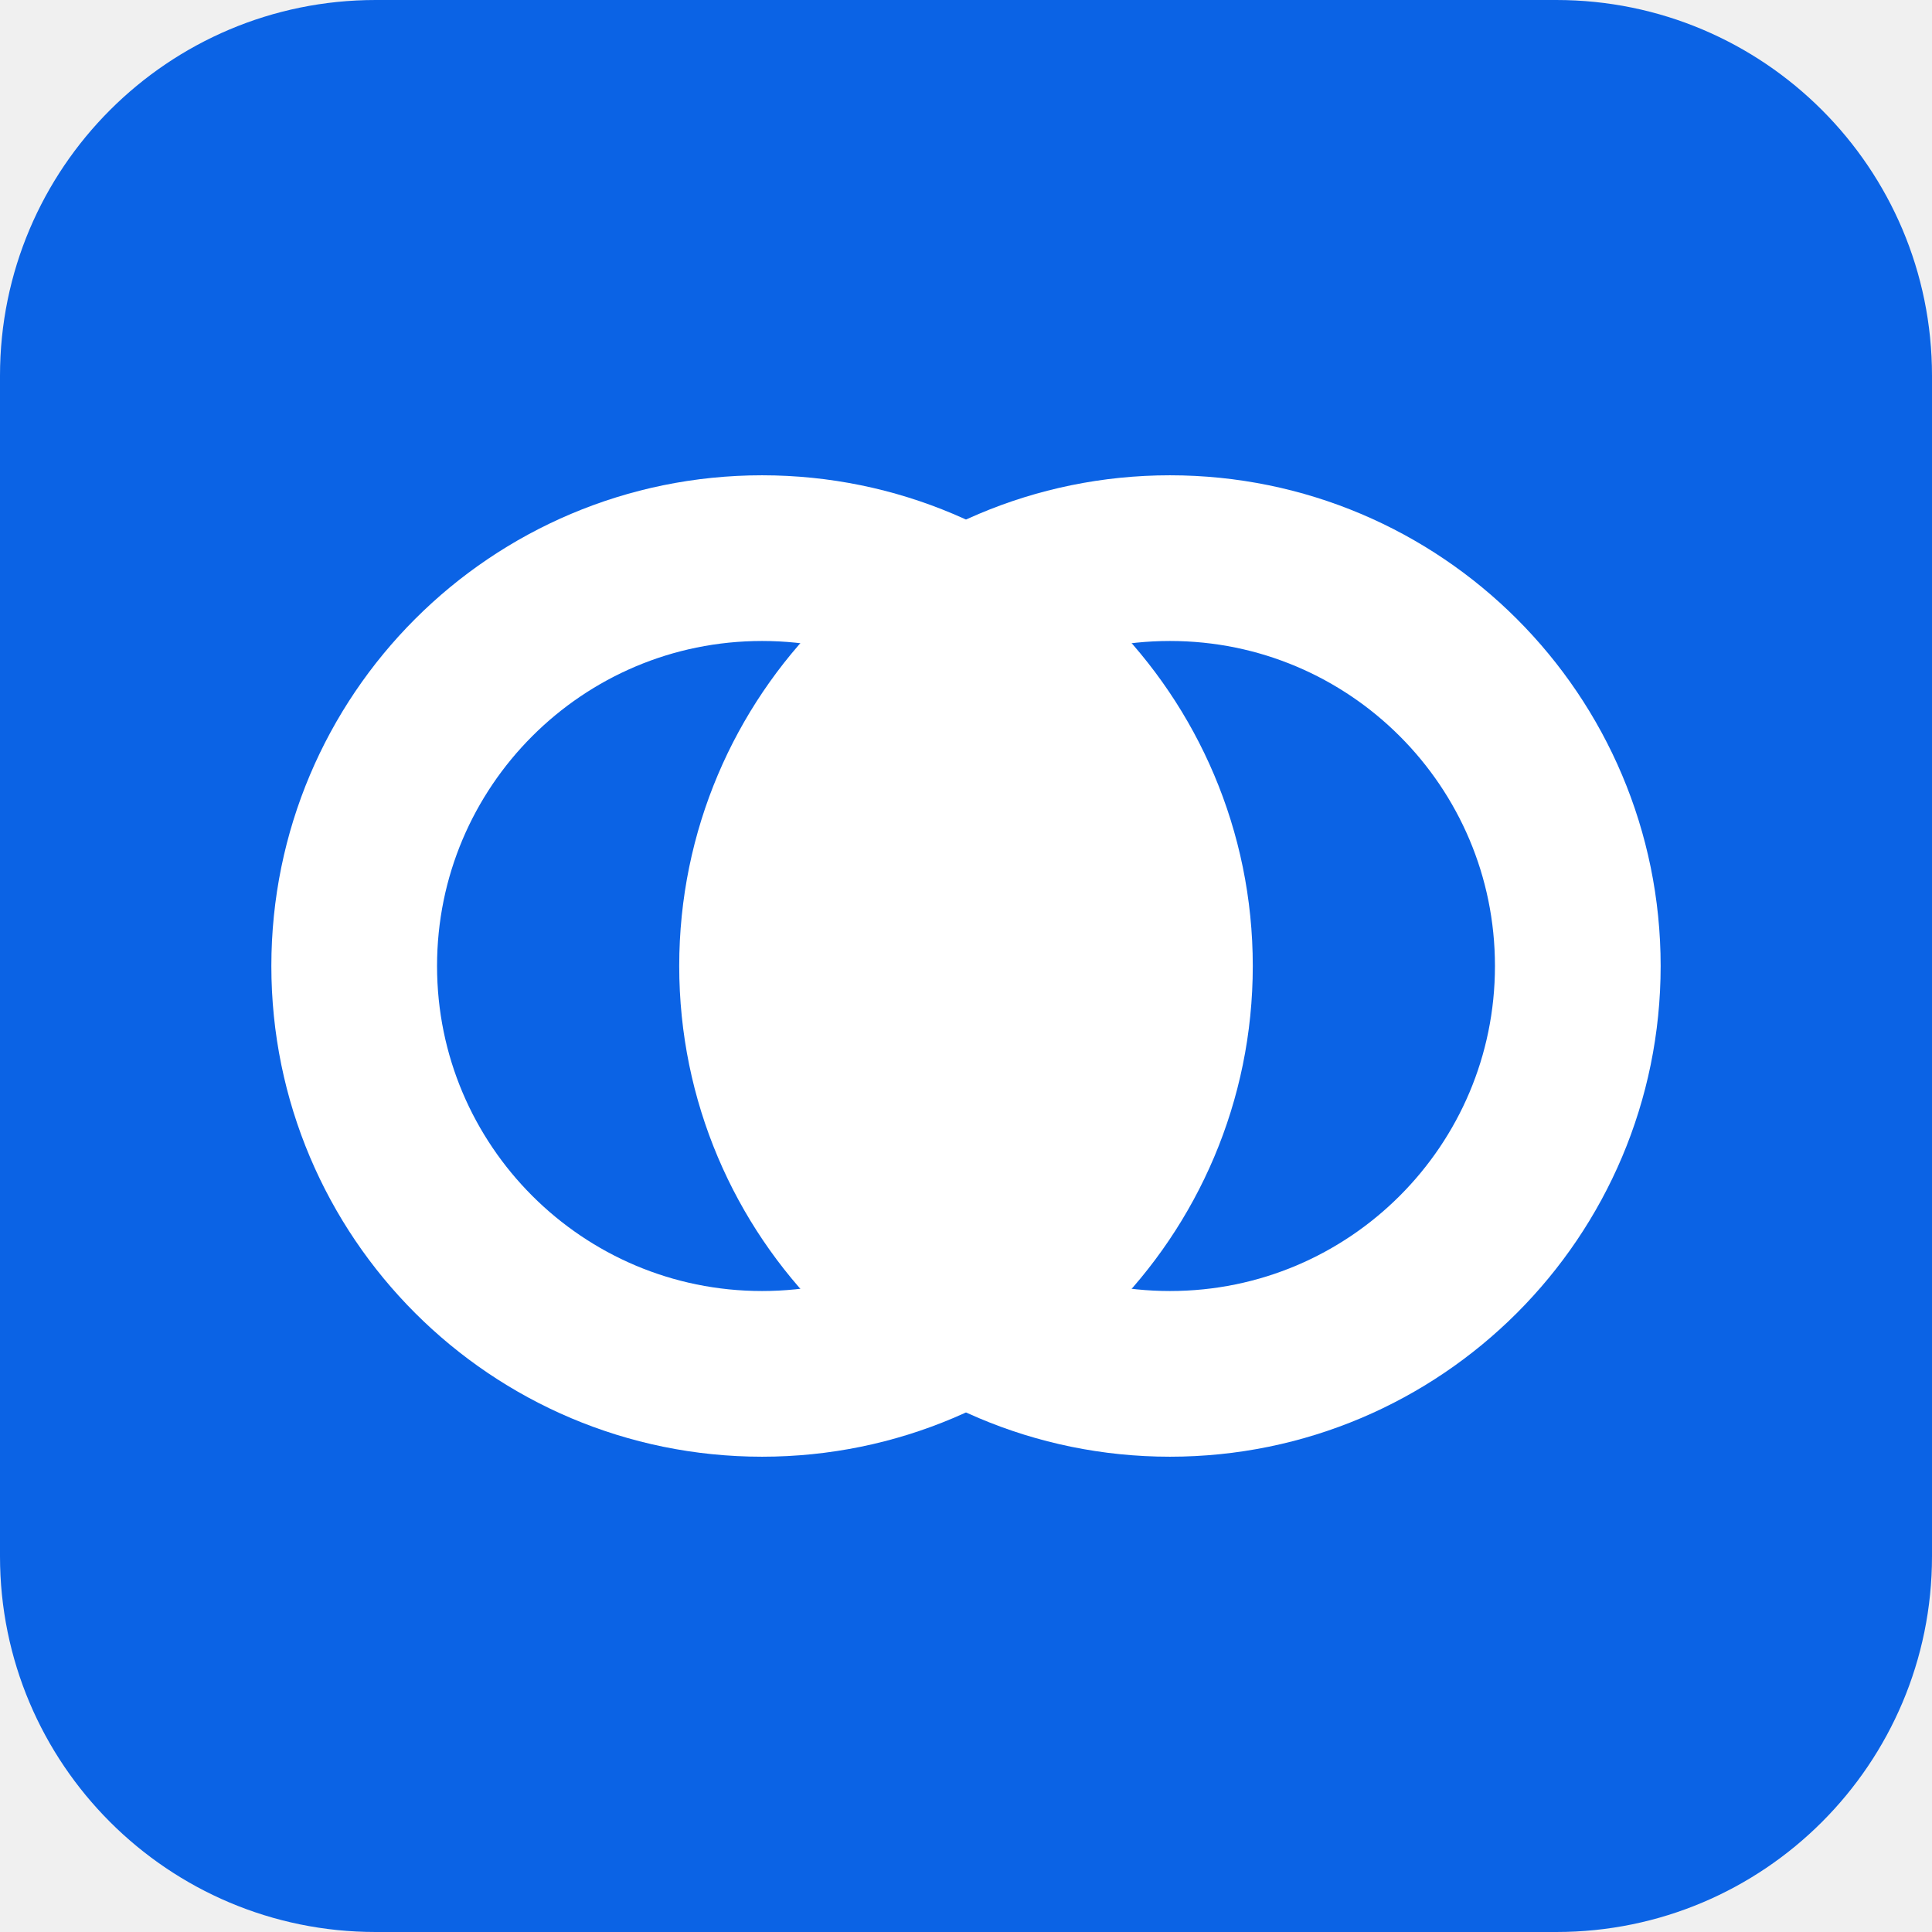
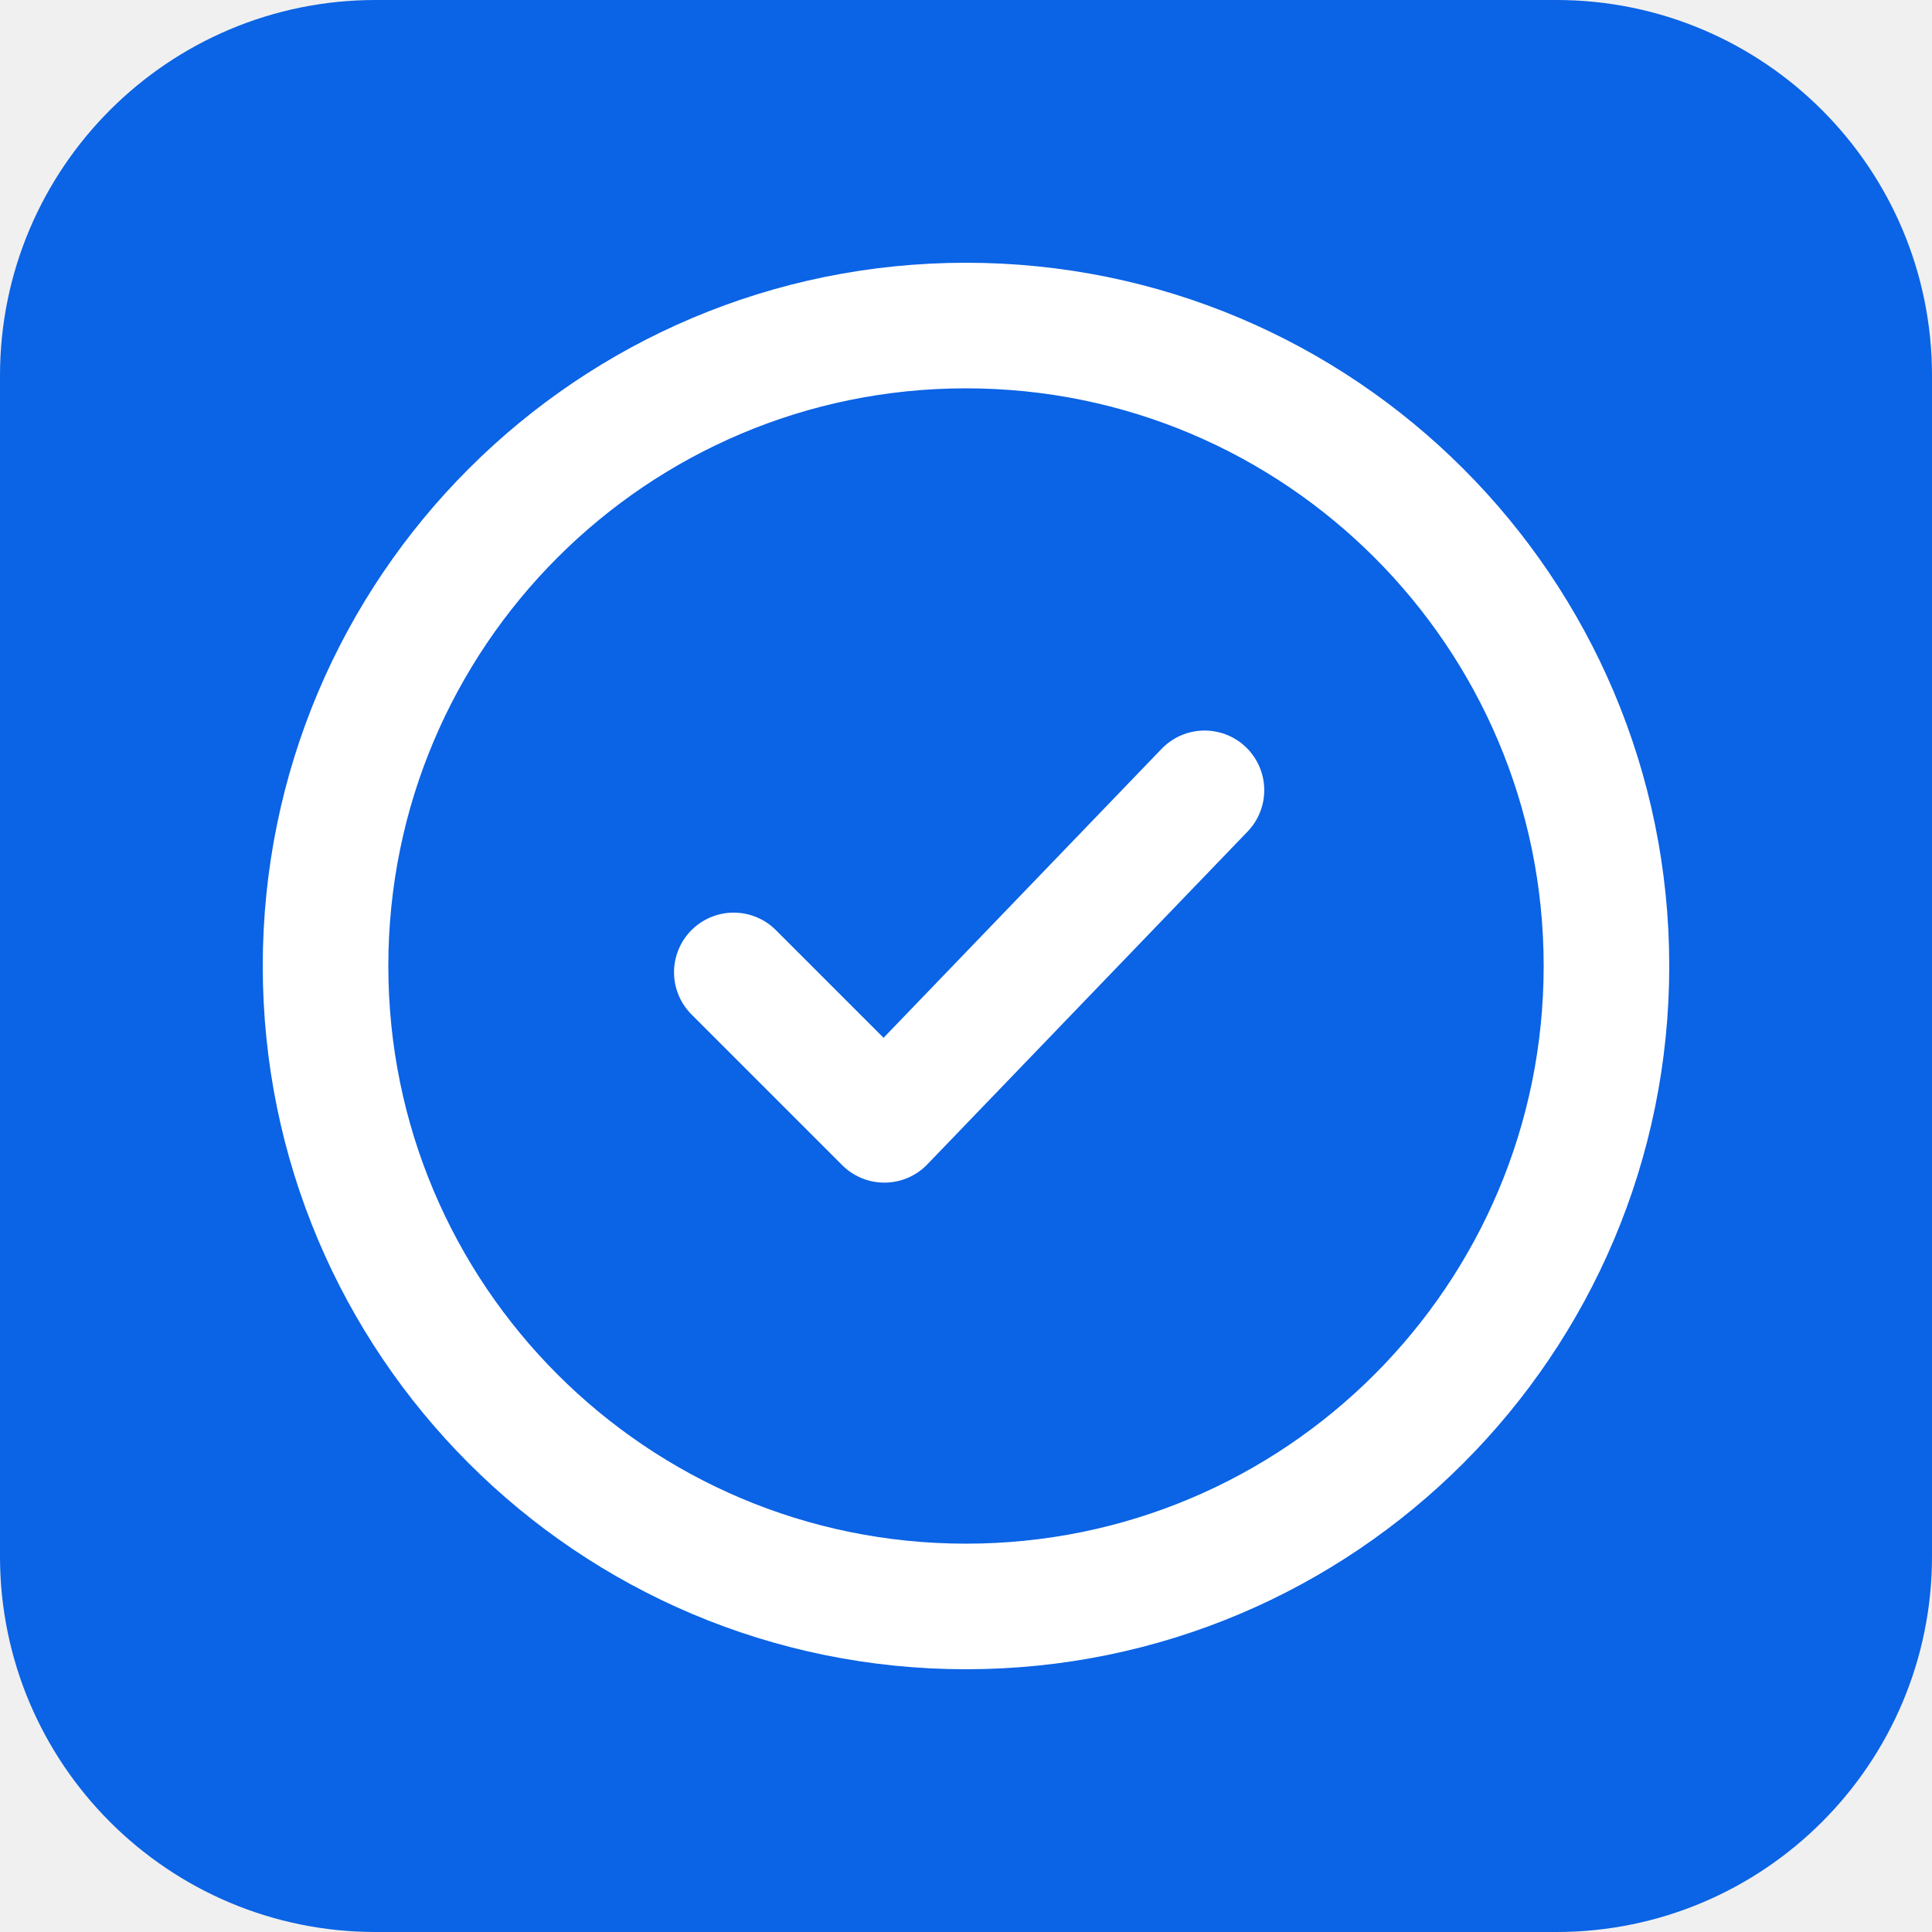
<svg xmlns="http://www.w3.org/2000/svg" viewBox="0 0 72 72">
  <rect width="72" height="72" rx="14" fill="#0B63E5" />
-   <g transform="translate(36 36) scale(0.95) translate(-36 -32)">
-     <path d="M36 18.1 A16 16 0 0 1 36 45.9 A16 16 0 0 1 36 18.1 Z" fill="#FFFFFF" />
-     <circle cx="28" cy="32" r="16" fill="none" stroke="#FFFFFF" stroke-width="6.5" />
-     <circle cx="44" cy="32" r="16" fill="none" stroke="#FFFFFF" stroke-width="6.5" />
+   <g transform="translate(7.92 7.92) scale(.468)">
+     <circle cx="60" cy="60" r="51" fill="none" stroke="#FFFFFF" stroke-width="10" />
+     <path d="M41.5 60.5L53.5 72.5L79 46" fill="none" stroke="#FFFFFF" stroke-width="9.5" stroke-linecap="round" stroke-linejoin="round" />
  </g>
</svg>
